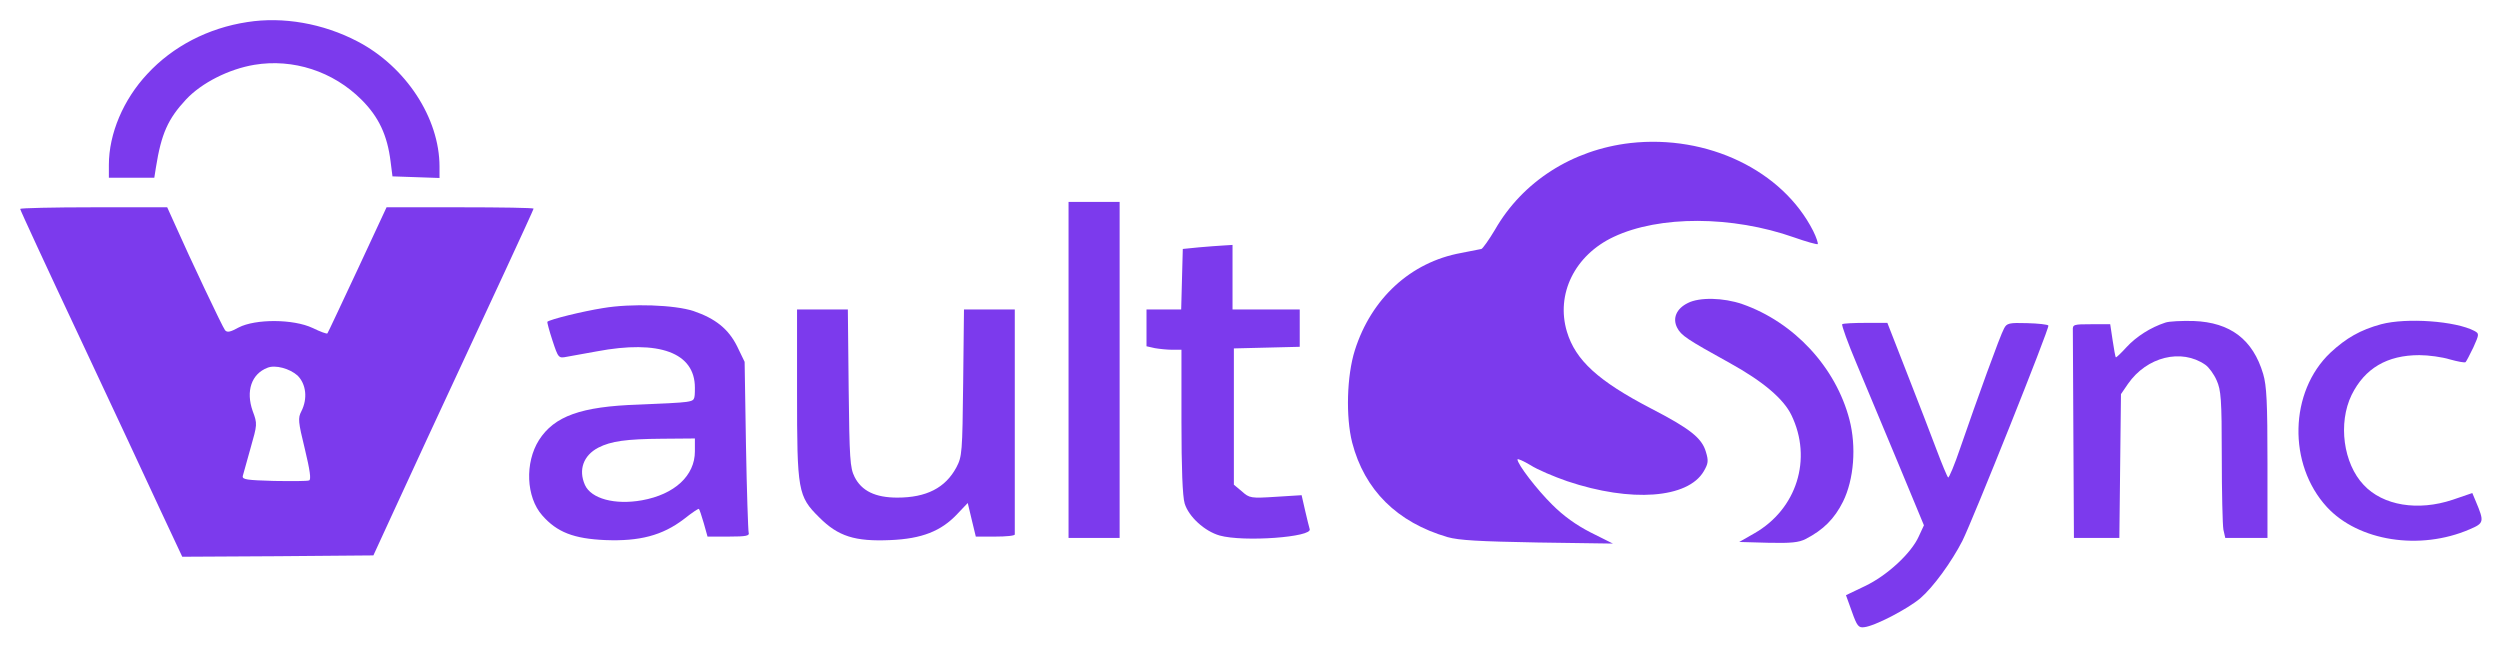
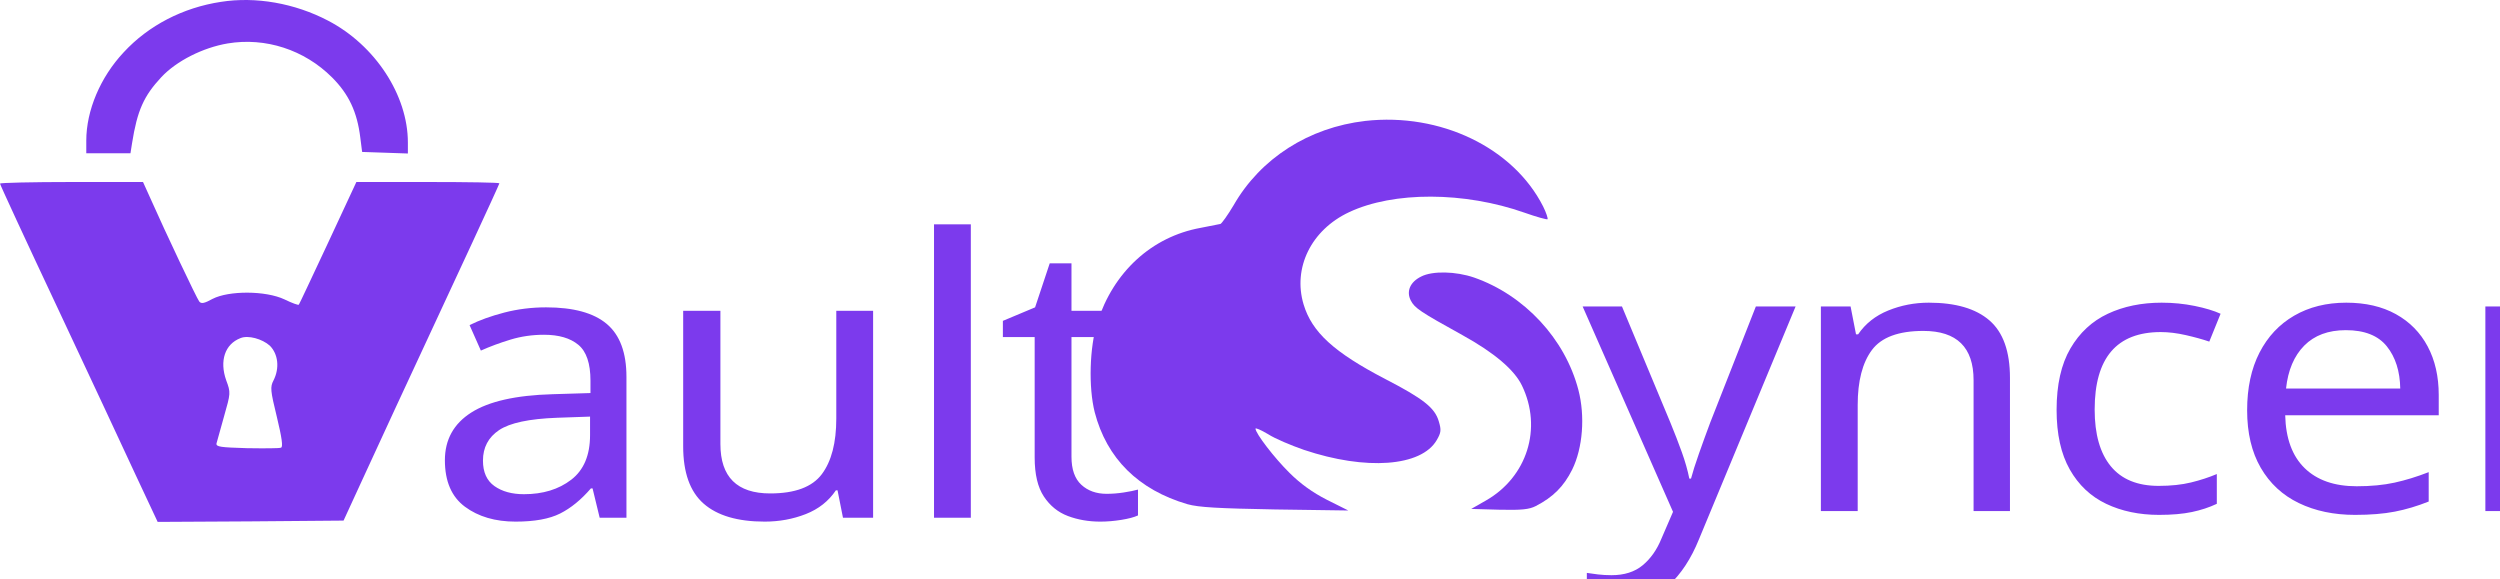
- <svg xmlns="http://www.w3.org/2000/svg" version="1.0" width="930pt" height="240pt" viewBox="0 0 930 240" preserveAspectRatio="xMidYMid" id="svg11">
+ <svg xmlns="http://www.w3.org/2000/svg" version="1.0" width="956.169pt" height="221.34pt" viewBox="0 0 956.169 221.34" preserveAspectRatio="xMidYMid" id="svg11">
  <defs id="defs11" />
-   <g transform="matrix(0.1,0,0,-0.1,-262.5,668.1106)" fill="#000000" stroke="none" id="g11">
-     <path d="m 3545,6599 c -145,-22 -277,-90 -372,-193 -89,-95 -143,-222 -143,-338 v -48 h 85 84 l 6,38 c 20,126 45,181 112,253 58,62 159,113 254,129 144,24 293,-24 399,-130 64,-64 96,-132 108,-230 l 7,-55 88,-3 87,-3 v 42 c 0,181 -125,372 -305,466 -128,67 -277,93 -410,72 z" id="path1" style="fill:#7c3aed;fill-opacity:1" />
+   <g transform="matrix(0.1,0,0,-0.1,-346.8112,661.1484)" fill="#000000" stroke="none" id="g11">
+     <path d="m 4313.112,6604.378 c -145,-22 -277,-90 -372,-193 -89,-95 -143,-222 -143,-338 v -48 h 85 84 l 6,38 c 20,126 45,181 112,253 58,62 159,113 254,129 144,24 293,-24 399,-130 64,-64 96,-132 108,-230 l 7,-55 88,-3 87,-3 v 42 c 0,181 -125,372 -305,466 -128,67 -277,93 -410,72 z" id="path1" style="fill:#7c3aed;fill-opacity:1" />
    <path d="m 8690,6149 c -216,-25 -401,-143 -504,-323 -22,-37 -45,-69 -50,-71 -6,-1 -40,-8 -76,-15 -187,-34 -334,-169 -395,-362 -30,-95 -34,-248 -10,-343 46,-177 167,-297 355,-352 43,-12 118,-16 335,-20 l 280,-4 -82,41 c -55,28 -102,62 -143,103 -57,56 -130,151 -130,169 0,4 21,-5 48,-21 26,-17 88,-43 137,-60 238,-80 449,-64 508,37 17,29 18,39 8,72 -15,52 -60,87 -205,162 -196,102 -280,179 -312,285 -42,140 29,285 174,353 170,80 441,79 671,-2 45,-16 85,-27 88,-25 2,3 -5,25 -17,49 -114,225 -393,359 -680,327 z" id="path2" style="fill:#7c3aed;fill-opacity:1" />
-     <path d="m 6600,5305 v -625 h 95 95 v 625 625 h -95 -95 z" id="path3" style="fill:#7c3aed;fill-opacity:1" />
-     <path d="m 2700,5904 c 0,-4 98,-216 219,-473 120,-256 256,-546 301,-644 l 83,-177 356,2 355,3 69,150 c 64,139 142,309 421,908 58,125 106,230 106,232 0,3 -123,5 -274,5 h -273 l -108,-232 c -60,-128 -110,-235 -112,-237 -2,-3 -26,6 -55,20 -72,34 -213,34 -275,2 -31,-17 -43,-20 -51,-10 -9,11 -129,264 -187,395 l -28,62 h -273 c -151,0 -274,-3 -274,-6 z m 1032,-620 c 32,-32 38,-86 14,-133 -13,-25 -12,-38 13,-140 19,-79 24,-114 16,-117 -6,-3 -65,-3 -131,-2 -100,3 -118,5 -116,18 2,8 15,55 29,104 25,88 26,90 8,138 -26,74 -5,138 55,161 29,12 83,-3 112,-29 z" id="path4" style="fill:#7c3aed;fill-opacity:1" />
-     <path d="m 7085,5761 -60,-6 -3,-112 -3,-113 h -64 -65 v -69 -68 l 31,-7 c 17,-3 47,-6 65,-6 h 34 v -266 c 0,-175 4,-280 12,-306 15,-49 74,-103 130,-119 89,-25 347,-6 335,24 -2,7 -10,38 -17,69 l -13,57 -96,-6 c -93,-6 -98,-5 -126,20 l -30,25 v 254 253 l 123,3 122,3 v 69 70 h -125 -125 v 120 120 l -32,-2 c -18,-1 -60,-4 -93,-7 z" id="path5" style="fill:#7c3aed;fill-opacity:1" />
+     <path d="m 3468.112,5909.378 c 0,-4 98,-216 219,-473 120,-256 256,-546 301,-644 l 83,-177 356,2 355,3 69,150 c 64,139 142,309 421,908 58,125 106,230 106,232 0,3 -123,5 -274,5 h -273 l -108,-232 c -60,-128 -110,-235 -112,-237 -2,-3 -26,6 -55,20 -72,34 -213,34 -275,2 -31,-17 -43,-20 -51,-10 -9,11 -129,264 -187,395 l -28,62 h -273 c -151,0 -274,-3 -274,-6 z m 1032,-620 c 32,-32 38,-86 14,-133 -13,-25 -12,-38 13,-140 19,-79 24,-114 16,-117 -6,-3 -65,-3 -131,-2 -100,3 -118,5 -116,18 2,8 15,55 29,104 25,88 26,90 8,138 -26,74 -5,138 55,161 29,12 83,-3 112,-29 z" id="path4" style="fill:#7c3aed;fill-opacity:1" />
    <path d="m 8904,5554 c -43,-21 -58,-57 -40,-92 15,-29 36,-43 197,-132 123,-68 199,-133 228,-193 79,-163 20,-350 -138,-440 l -56,-32 107,-3 c 85,-2 115,1 140,14 66,34 107,75 139,139 41,83 50,205 24,305 -51,196 -207,363 -399,430 -70,24 -159,26 -202,4 z" id="path6" style="fill:#7c3aed;fill-opacity:1" />
-     <path d="m 4868,5535 c -76,-12 -197,-42 -207,-51 -1,-1 7,-33 19,-69 22,-67 23,-67 54,-61 17,3 67,12 111,20 233,44 365,-5 365,-135 0,-47 -1,-48 -32,-53 -18,-3 -98,-7 -178,-10 -214,-7 -313,-43 -370,-132 -53,-84 -48,-212 12,-280 55,-63 118,-87 235,-92 127,-5 212,17 292,78 29,23 54,40 56,38 2,-2 10,-25 18,-53 l 14,-50 h 79 c 66,0 78,3 74,15 -2,8 -7,155 -10,325 l -5,310 -28,58 c -32,64 -80,103 -162,131 -70,23 -231,29 -337,11 z m 342,-533 c 0,-90 -75,-160 -197,-182 -101,-18 -189,6 -212,57 -25,56 -6,110 50,139 47,24 103,32 237,33 l 122,1 z" id="path7" style="fill:#7c3aed;fill-opacity:1" />
-     <path d="m 5590,5222 c 0,-368 3,-387 83,-466 70,-70 132,-90 265,-84 116,5 188,33 248,97 l 39,41 15,-63 15,-62 h 73 c 39,0 72,3 72,8 0,4 0,194 0,422 v 415 h -94 -95 l -3,-272 c -3,-260 -4,-275 -25,-315 -41,-77 -112,-113 -220,-113 -82,0 -133,25 -159,77 -17,34 -19,67 -22,331 l -3,292 h -94 -95 z" id="path8" style="fill:#7c3aed;fill-opacity:1" />
-     <path d="m 10680,5481 c -55,-18 -108,-52 -144,-91 -21,-23 -39,-40 -40,-38 -2,1 -7,30 -12,63 l -9,60 h -70 c -66,0 -70,-1 -69,-22 0,-13 1,-192 2,-398 l 2,-375 h 84 85 l 3,268 3,267 26,38 c 70,101 199,133 288,71 13,-9 32,-35 42,-58 16,-36 19,-68 19,-282 0,-133 3,-256 6,-273 l 7,-31 h 78 79 v 278 c 0,226 -3,288 -16,332 -38,128 -122,192 -259,197 -44,1 -91,-1 -105,-6 z" id="path9" style="fill:#7c3aed;fill-opacity:1" />
-     <path d="m 11483,5475 c -77,-21 -130,-51 -189,-106 -153,-145 -159,-415 -13,-574 117,-127 346,-163 531,-83 54,23 55,28 23,104 l -13,31 -73,-25 c -129,-43 -259,-22 -331,55 -76,80 -96,230 -45,335 49,99 132,148 252,148 34,0 85,-7 114,-16 29,-8 55,-13 58,-10 3,3 16,28 29,55 22,49 22,51 4,61 -70,37 -252,50 -347,25 z" id="path10" style="fill:#7c3aed;fill-opacity:1" />
-     <path d="m 9478,5475 c -3,-3 21,-70 54,-148 33,-78 102,-245 155,-371 l 95,-229 -19,-41 c -28,-63 -118,-146 -200,-185 l -71,-34 22,-61 c 19,-54 25,-61 46,-58 39,4 160,67 208,107 49,42 117,136 157,214 39,78 325,793 320,801 -2,4 -38,8 -79,9 -67,2 -76,0 -86,-20 -14,-24 -102,-268 -162,-442 -22,-65 -43,-115 -46,-112 -4,4 -23,50 -43,103 -20,53 -69,181 -110,285 l -73,187 h -81 c -45,0 -84,-2 -87,-5 z" id="path11" style="fill:#7c3aed;fill-opacity:1" />
+     <text xml:space="preserve" style="font-size:171.929px;line-height:63px;font-family:Arial;-inkscape-font-specification:'Arial, Normal';font-variant-ligatures:none;letter-spacing:-37.5px;fill:#7c3aed;fill-opacity:1;stroke-width:7.164" x="9092.783" y="-4875.429" id="text1" transform="scale(1.046945,-0.95516)">
+       <tspan id="tspan1" style="font-style:normal;font-variant:normal;font-weight:normal;font-stretch:normal;font-size:1528.26px;font-family:'Franklin Gothic Medium';-inkscape-font-specification:'Franklin Gothic Medium, Normal';font-variant-ligatures:none;font-variant-caps:normal;font-variant-numeric:normal;font-variant-east-asian:normal;letter-spacing:-37.5px;fill:#7c3aed;fill-opacity:1;stroke-width:7.164" x="9092.783" y="-4875.429">yncer</tspan>
+     </text>
+     <text xml:space="preserve" style="font-size:172.918px;line-height:1.25;font-family:Arial;-inkscape-font-specification:'Arial, Normal';font-variant-ligatures:none;letter-spacing:-37.5px;fill:#7c3aed;fill-opacity:1;stroke-width:7.205" x="4895.567" y="-4820.926" id="text1-2" transform="scale(1.040958,-0.9606535)">
+       <tspan id="tspan1-5" style="font-style:normal;font-variant:normal;font-weight:normal;font-stretch:normal;font-size:1537.05px;font-family:'Franklin Gothic Medium';-inkscape-font-specification:'Franklin Gothic Medium, Normal';font-variant-ligatures:none;font-variant-caps:normal;font-variant-numeric:normal;font-variant-east-asian:normal;letter-spacing:-37.5px;fill:#7c3aed;fill-opacity:1;stroke-width:7.205" x="4895.567" y="-4820.926">ault</tspan>
+     </text>
  </g>
</svg>
